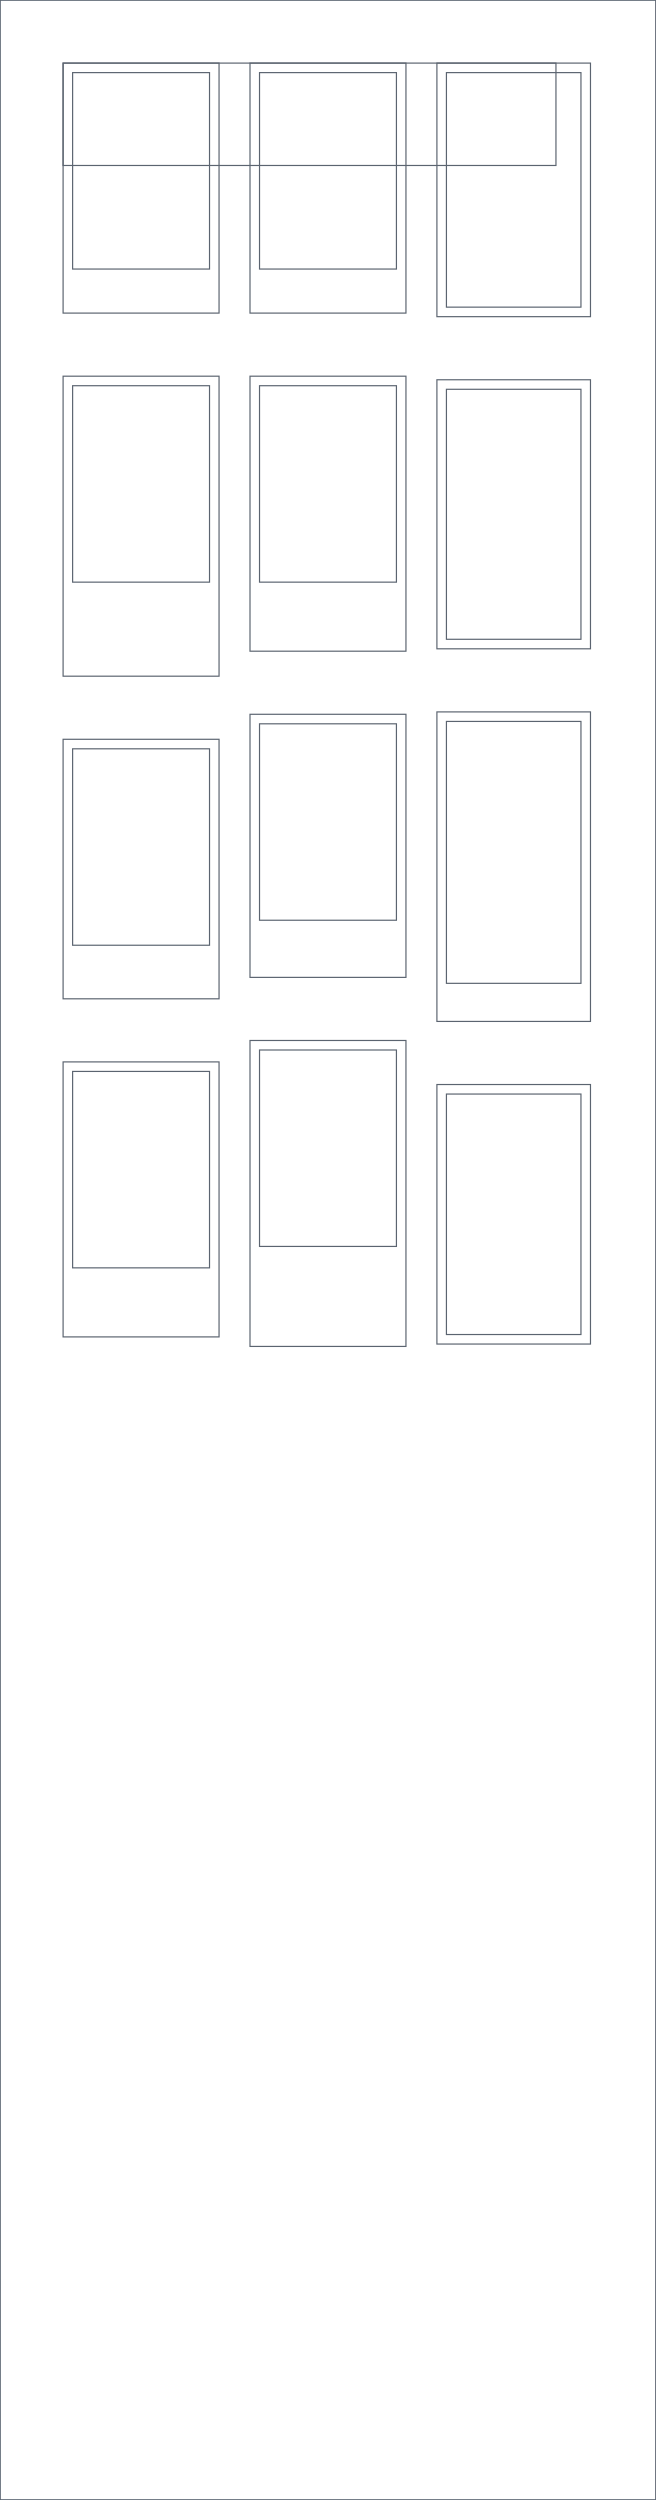
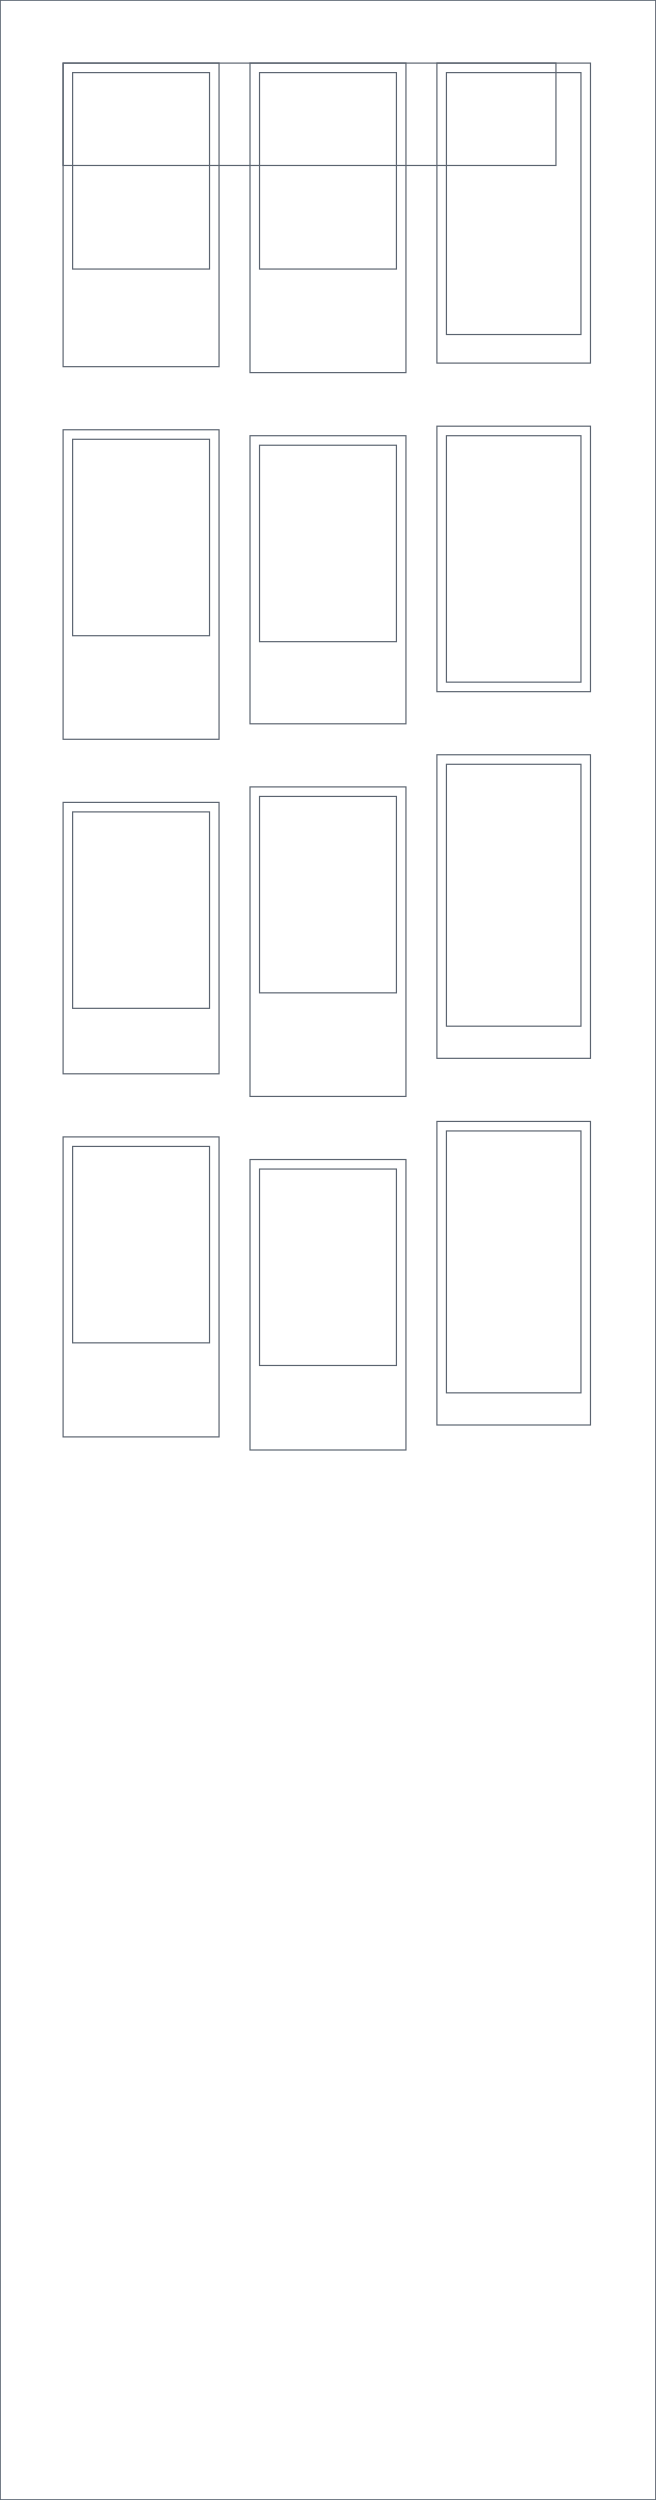
<svg xmlns="http://www.w3.org/2000/svg" width="551" height="2100" viewBox="0 0 551 2100">
  <rect x="0" y="0" width="551" height="2100" fill="none" stroke="#5B6470" stroke-width="1" />
  <rect x="0" y="0" width="551" height="2100" fill="none" stroke="#5B6470" stroke-width="1" />
  <rect x="53" y="53" width="414" height="86" fill="none" stroke="#5B6470" stroke-width="1" />
-   <rect x="53" y="53" width="131" height="210" fill="none" stroke="#5B6470" stroke-width="1" />
+   <rect x="53" y="53" width="131" height="255" fill="none" stroke="#5B6470" stroke-width="1" />
  <rect x="61" y="61" width="115" height="165" fill="none" stroke="#5B6470" stroke-width="1" />
-   <rect x="53" y="316" width="131" height="252" fill="none" stroke="#5B6470" stroke-width="1" />
-   <rect x="61" y="324" width="115" height="165" fill="none" stroke="#5B6470" stroke-width="1" />
-   <rect x="53" y="621" width="131" height="218" fill="none" stroke="#5B6470" stroke-width="1" />
-   <rect x="61" y="629" width="115" height="165" fill="none" stroke="#5B6470" stroke-width="1" />
-   <rect x="53" y="892" width="131" height="231" fill="none" stroke="#5B6470" stroke-width="1" />
-   <rect x="61" y="900" width="115" height="165" fill="none" stroke="#5B6470" stroke-width="1" />
-   <rect x="210" y="53" width="131" height="210" fill="none" stroke="#5B6470" stroke-width="1" />
+   <rect x="53" y="361" width="131" height="260" fill="none" stroke="#5B6470" stroke-width="1" />
+   <rect x="61" y="369" width="115" height="165" fill="none" stroke="#5B6470" stroke-width="1" />
+   <rect x="53" y="674" width="131" height="228" fill="none" stroke="#5B6470" stroke-width="1" />
+   <rect x="61" y="682" width="115" height="165" fill="none" stroke="#5B6470" stroke-width="1" />
+   <rect x="53" y="955" width="131" height="252" fill="none" stroke="#5B6470" stroke-width="1" />
+   <rect x="61" y="963" width="115" height="165" fill="none" stroke="#5B6470" stroke-width="1" />
+   <rect x="210" y="53" width="131" height="260" fill="none" stroke="#5B6470" stroke-width="1" />
  <rect x="218" y="61" width="115" height="165" fill="none" stroke="#5B6470" stroke-width="1" />
-   <rect x="210" y="316" width="131" height="231" fill="none" stroke="#5B6470" stroke-width="1" />
-   <rect x="218" y="324" width="115" height="165" fill="none" stroke="#5B6470" stroke-width="1" />
-   <rect x="210" y="600" width="131" height="221" fill="none" stroke="#5B6470" stroke-width="1" />
-   <rect x="218" y="608" width="115" height="165" fill="none" stroke="#5B6470" stroke-width="1" />
-   <rect x="210" y="874" width="131" height="257" fill="none" stroke="#5B6470" stroke-width="1" />
-   <rect x="218" y="882" width="115" height="165" fill="none" stroke="#5B6470" stroke-width="1" />
-   <rect x="367" y="53" width="129" height="213" fill="none" stroke="#5B6470" stroke-width="1" />
-   <rect x="375" y="61" width="113" height="197" fill="none" stroke="#5B6470" stroke-width="1" />
-   <rect x="367" y="319" width="129" height="226" fill="none" stroke="#5B6470" stroke-width="1" />
-   <rect x="375" y="327" width="113" height="210" fill="none" stroke="#5B6470" stroke-width="1" />
-   <rect x="367" y="598" width="129" height="260" fill="none" stroke="#5B6470" stroke-width="1" />
-   <rect x="375" y="606" width="113" height="220" fill="none" stroke="#5B6470" stroke-width="1" />
-   <rect x="367" y="911" width="129" height="218" fill="none" stroke="#5B6470" stroke-width="1" />
-   <rect x="375" y="919" width="113" height="202" fill="none" stroke="#5B6470" stroke-width="1" />
+   <rect x="210" y="366" width="131" height="242" fill="none" stroke="#5B6470" stroke-width="1" />
+   <rect x="218" y="374" width="115" height="165" fill="none" stroke="#5B6470" stroke-width="1" />
+   <rect x="210" y="661" width="131" height="260" fill="none" stroke="#5B6470" stroke-width="1" />
+   <rect x="218" y="669" width="115" height="165" fill="none" stroke="#5B6470" stroke-width="1" />
+   <rect x="210" y="974" width="131" height="244" fill="none" stroke="#5B6470" stroke-width="1" />
+   <rect x="218" y="982" width="115" height="165" fill="none" stroke="#5B6470" stroke-width="1" />
+   <rect x="367" y="53" width="129" height="252" fill="none" stroke="#5B6470" stroke-width="1" />
+   <rect x="375" y="61" width="113" height="220" fill="none" stroke="#5B6470" stroke-width="1" />
+   <rect x="367" y="358" width="129" height="223" fill="none" stroke="#5B6470" stroke-width="1" />
+   <rect x="375" y="366" width="113" height="207" fill="none" stroke="#5B6470" stroke-width="1" />
+   <rect x="367" y="634" width="129" height="255" fill="none" stroke="#5B6470" stroke-width="1" />
+   <rect x="375" y="642" width="113" height="220" fill="none" stroke="#5B6470" stroke-width="1" />
+   <rect x="367" y="942" width="129" height="255" fill="none" stroke="#5B6470" stroke-width="1" />
+   <rect x="375" y="950" width="113" height="220" fill="none" stroke="#5B6470" stroke-width="1" />
</svg>
